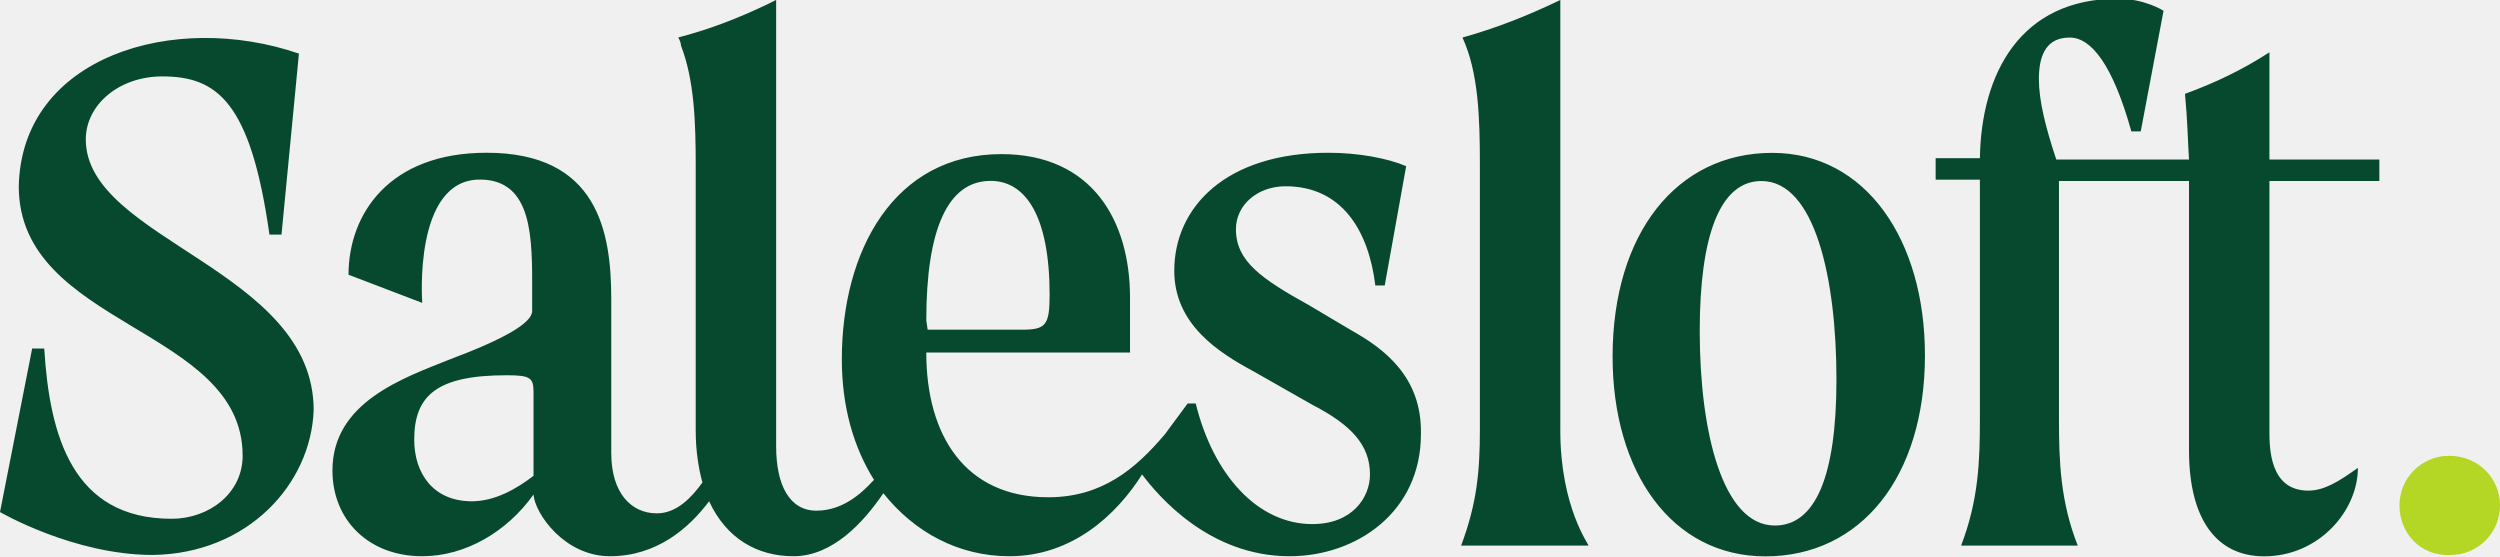
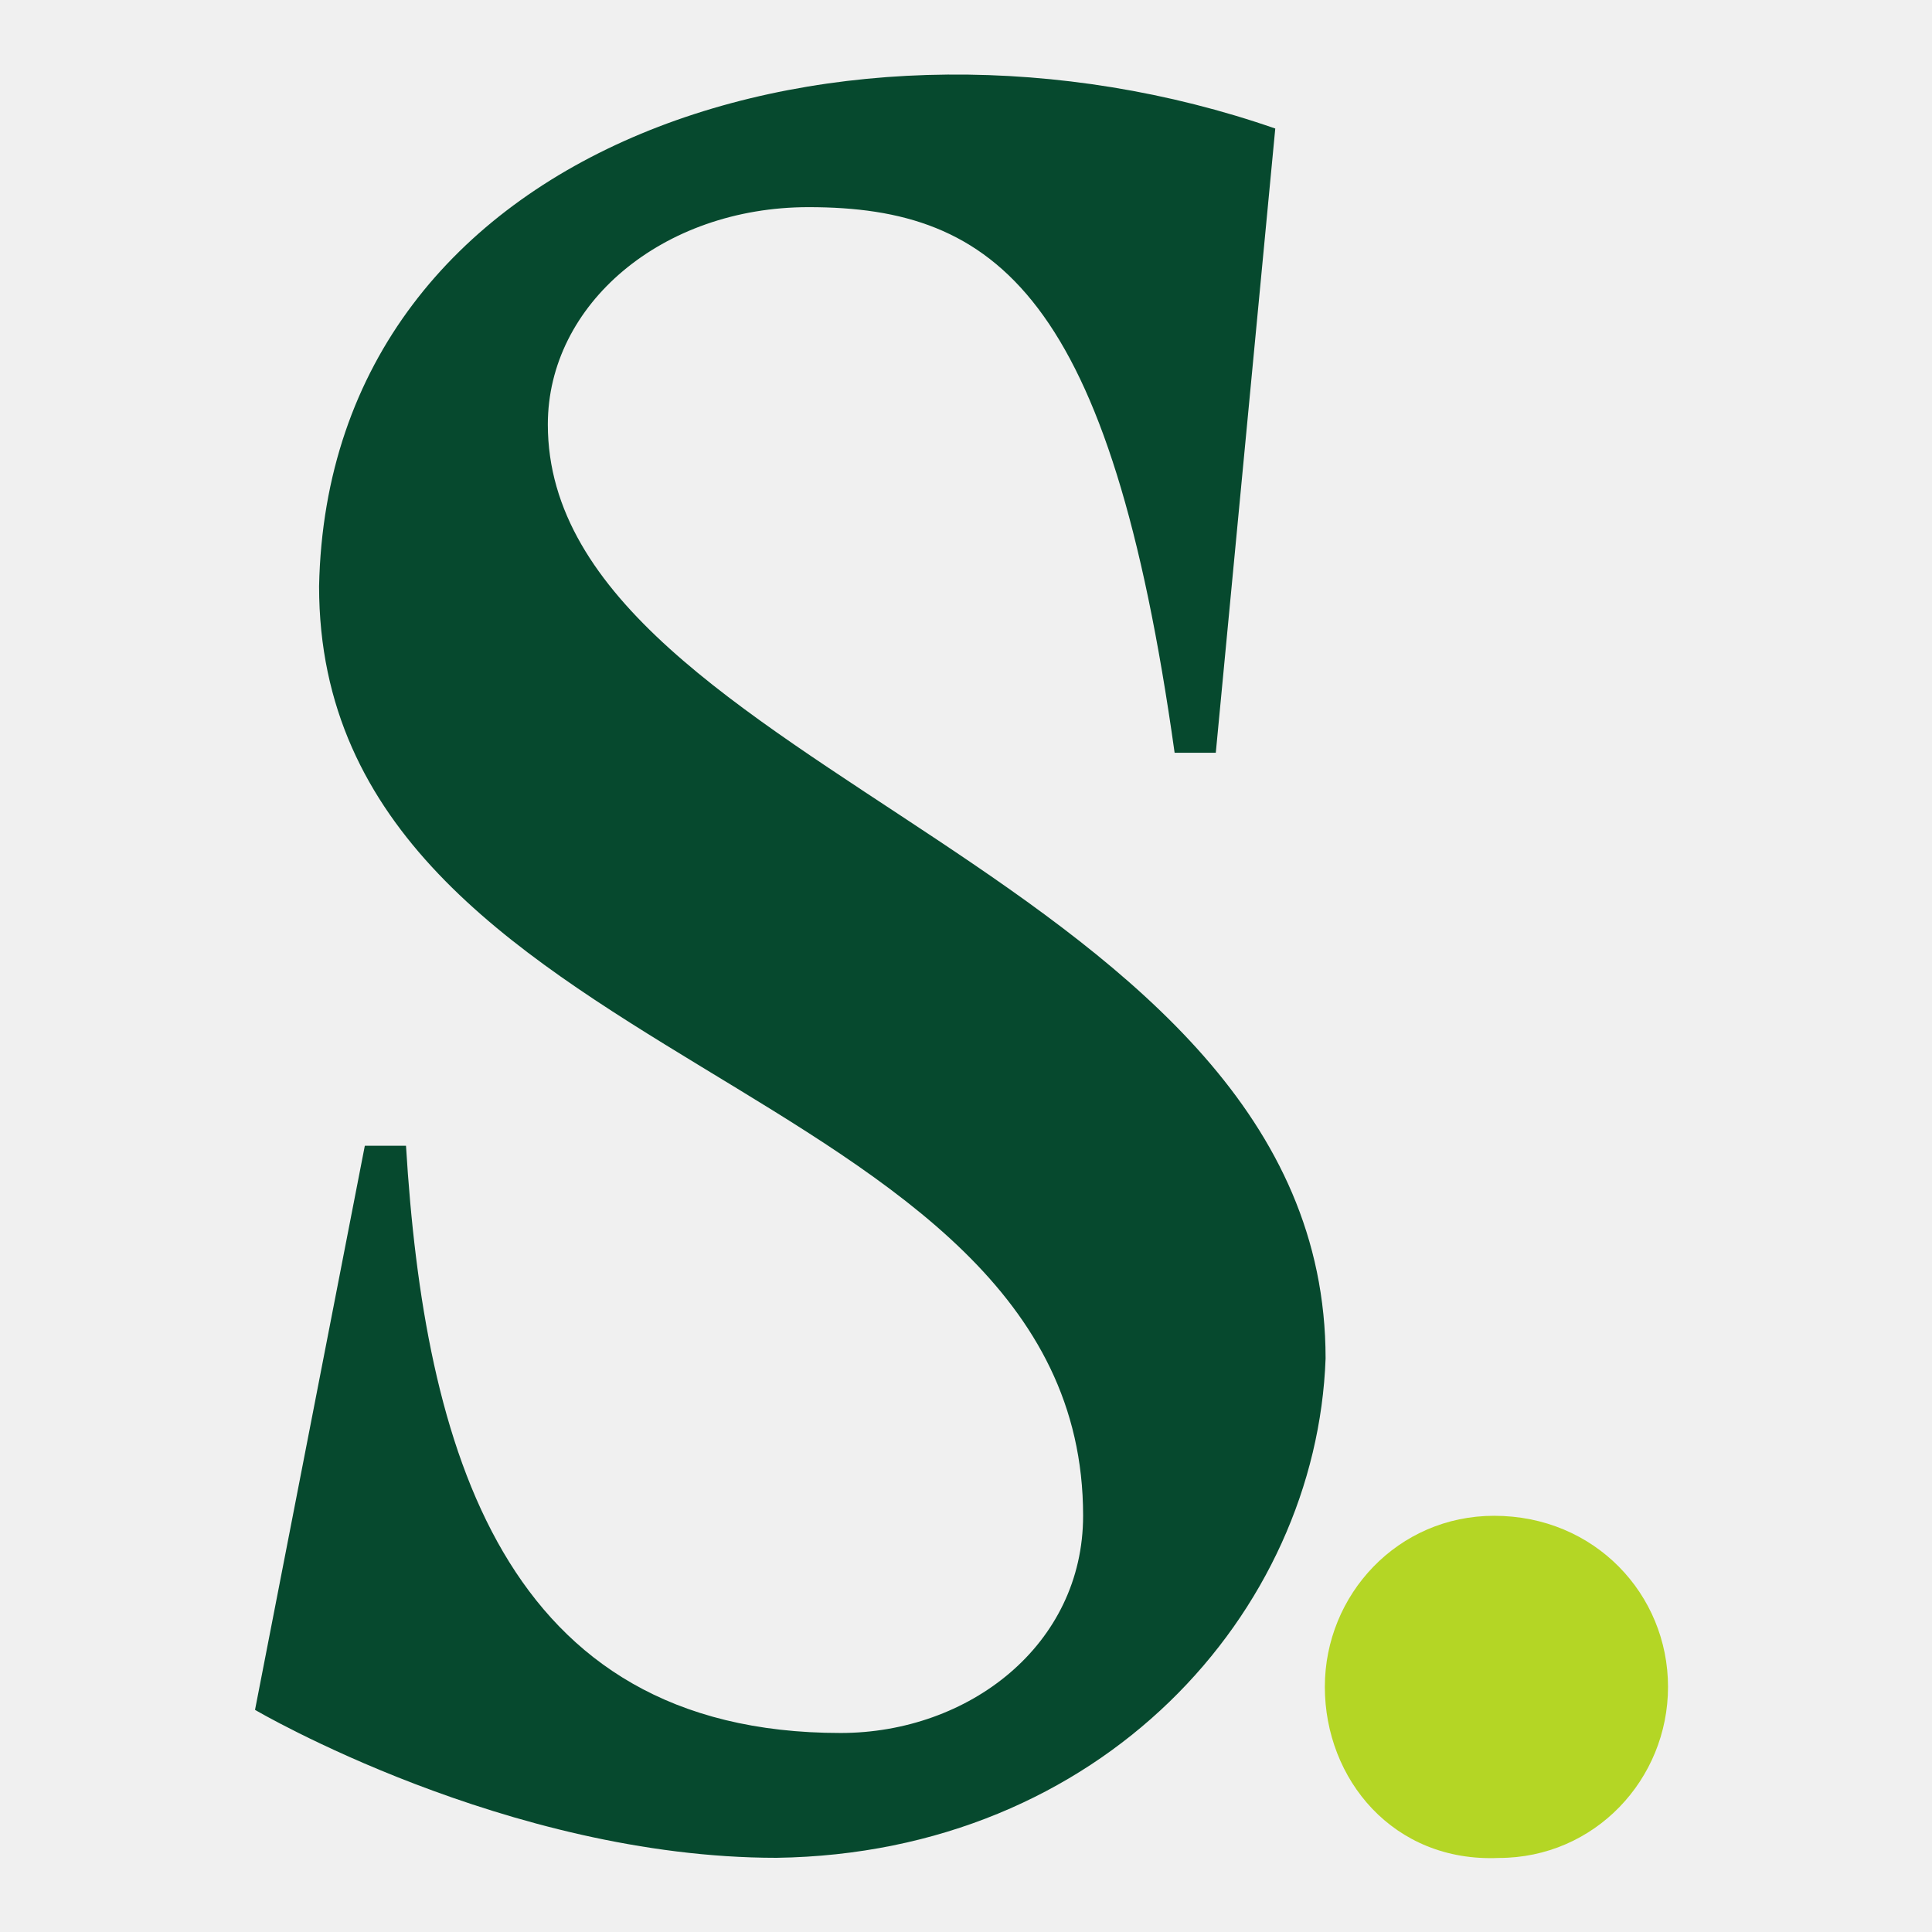
- <svg xmlns="http://www.w3.org/2000/svg" width="1000" height="222.52" style="fill:none">
-   <g clip-path="url(#a)" transform="scale(6.95376)">
-     <path d="m77.802 19.043-2.467-1.465c-2.776-1.542-4.241-2.545-4.241-4.395 0-1.388 1.234-2.468 2.853-2.468 3.238 0 4.78 2.545 5.166 5.706h.54l1.234-6.862c-1.08-.463-2.776-.772-4.473-.772-5.937 0-8.867 3.162-8.867 6.786 0 3.084 2.544 4.704 4.55 5.783l3.392 1.928c2.236 1.156 3.316 2.313 3.316 4.01 0 1.31-1.003 2.853-3.316 2.853-3.161 0-5.706-2.853-6.708-6.94h-.463l-1.31 1.773c-1.697 2.005-3.625 3.624-6.71 3.624-4.78 0-7.016-3.547-7.016-8.327h11.72v-3.162c0-4.395-2.159-8.25-7.402-8.25-6.169 0-9.176 5.551-9.176 11.797 0 2.776.694 5.09 1.85 6.94-.77.848-1.85 1.773-3.315 1.773-1.542 0-2.313-1.465-2.313-3.7V-.004l-.463.231c-1.773.849-3.393 1.465-5.166 1.928.077.154.154.309.154.463.771 2.005.848 4.395.848 6.94v15.19c0 1.157.154 2.159.386 3.007-.617.848-1.465 1.774-2.622 1.774-1.465 0-2.622-1.157-2.622-3.47v-8.868c0-3.855-.77-8.405-7.17-8.405-5.63 0-7.943 3.547-7.943 7.017l4.241 1.62s-.54-7.094 3.316-7.094c3.084 0 3.007 3.47 3.007 6.477v1.08c0 .693-1.62 1.618-4.704 2.775-2.698 1.08-6.785 2.468-6.785 6.4 0 2.853 2.082 4.935 5.166 4.935 2.468 0 4.858-1.388 6.4-3.547.077 1.08 1.774 3.547 4.395 3.547 2.699 0 4.55-1.62 5.706-3.161 1.003 2.159 2.776 3.161 4.858 3.161 2.236 0 4.01-1.928 5.166-3.624 1.774 2.236 4.318 3.624 7.249 3.624 3.624 0 6.168-2.39 7.633-4.704.926 1.234 3.856 4.704 8.482 4.704 3.856 0 7.557-2.545 7.557-7.017.077-3.316-2.16-4.935-3.933-5.937zM30.69 27.37c-1.002.77-2.236 1.465-3.547 1.465-2.236 0-3.316-1.62-3.316-3.547 0-2.545 1.311-3.702 5.32-3.702 1.389 0 1.543.155 1.543 1.003zm22.593-8.945c0-5.243 1.234-8.02 3.701-8.02 2.005 0 3.393 2.005 3.393 6.555 0 1.773-.231 2.005-1.62 2.005H53.36zM89.754 24.752V0c-1.928.925-3.701 1.62-5.629 2.159.925 2.005 1.002 4.627 1.002 7.325v15.19c0 2.391-.154 4.242-1.08 6.71h7.326c.077 0-1.62-2.16-1.62-6.632zM101.937 8.793c-5.475 0-9.176 4.627-9.176 11.72 0 6.632 3.393 11.49 8.791 11.49 5.474 0 9.176-4.55 9.176-11.566 0-6.631-3.393-11.644-8.791-11.644zm.154 21.437c-3.007 0-4.318-5.398-4.318-11.181 0-5.475 1.157-8.636 3.547-8.636 3.085 0 4.318 5.629 4.318 11.412 0 5.629-1.233 8.405-3.547 8.405zM130.544 10.41h6.323V9.178h-6.323V3.008c-1.542 1.003-3.161 1.774-4.858 2.39.155 1.62.155 2.622.232 3.78h-7.634c-.617-1.852-1.002-3.394-1.002-4.627 0-1.543.539-2.39 1.773-2.39s2.468 1.541 3.547 5.397h.54l1.311-6.94s-1.08-.694-2.622-.694c-5.629 0-7.865 4.318-7.942 9.176h-2.545v1.234h2.545v13.802c0 2.39-.077 4.627-1.08 7.248h6.709c-1.003-2.544-1.08-4.858-1.08-7.248V10.411h7.48V25.91c0 4.01 1.619 6.091 4.318 6.091 3.161 0 5.397-2.622 5.397-5.089-1.079.771-1.927 1.31-2.853 1.31-2.236 0-2.236-2.467-2.236-3.469v-14.11ZM4.935 8.02c0-2.006 1.928-3.625 4.395-3.625 3.162 0 5.09 1.465 6.169 9.099h.694l1.002-10.41C10.025.617 1.234 3.238 1.08 10.718c0 8.096 12.877 8.096 12.877 15.499 0 2.159-1.928 3.624-4.087 3.624-5.706 0-7.017-4.78-7.325-9.793H1.85L0 29.455s4.241 2.468 8.79 2.468c5.475-.077 9.1-4.087 9.253-8.328 0-8.096-13.108-9.793-13.108-15.576z" style="fill:#06492e" />
-     <path d="M138.024 29.072a2.847 2.847 0 0 1 2.853-2.853c1.697 0 2.931 1.31 2.931 2.853a2.847 2.847 0 0 1-2.853 2.853c-1.774.077-2.931-1.31-2.931-2.853z" style="fill:#b4d625" />
+ <svg xmlns="http://www.w3.org/2000/svg" width="250" height="250" fill="none">
+   <g clip-path="url(#a)">
+     <path fill="#06492E" d="M70.889 54.925c0-15.556 14.8-28.12 33.745-28.12 24.272 0 39.073 11.368 47.361 70.6h5.328l7.696-80.772C109.962-2.512 42.472 17.83 41.289 75.867c0 62.822 98.865 62.822 98.865 120.26 0 16.752-14.8 28.12-31.376 28.12-43.81 0-53.874-37.095-56.242-75.985h-5.328L33 221.255S65.56 240.4 100.49 240.4c42.033-.598 69.858-31.71 71.041-64.617 0-62.822-100.642-75.984-100.642-120.858Z" />
+     <path fill="#B4D625" d="M171.434 218.281c0-11.967 9.474-22.138 21.904-22.138 13.029 0 22.503 10.171 22.503 22.138 0 11.966-9.474 22.137-21.904 22.137-13.62.598-22.503-10.171-22.503-22.137Z" />
  </g>
  <defs>
    <clipPath id="a">
-       <path d="M0 0h143.807v32H0z" style="fill:#fff" />
+       <path fill="#fff" d="M33 9h183v232H33z" />
    </clipPath>
  </defs>
</svg>
